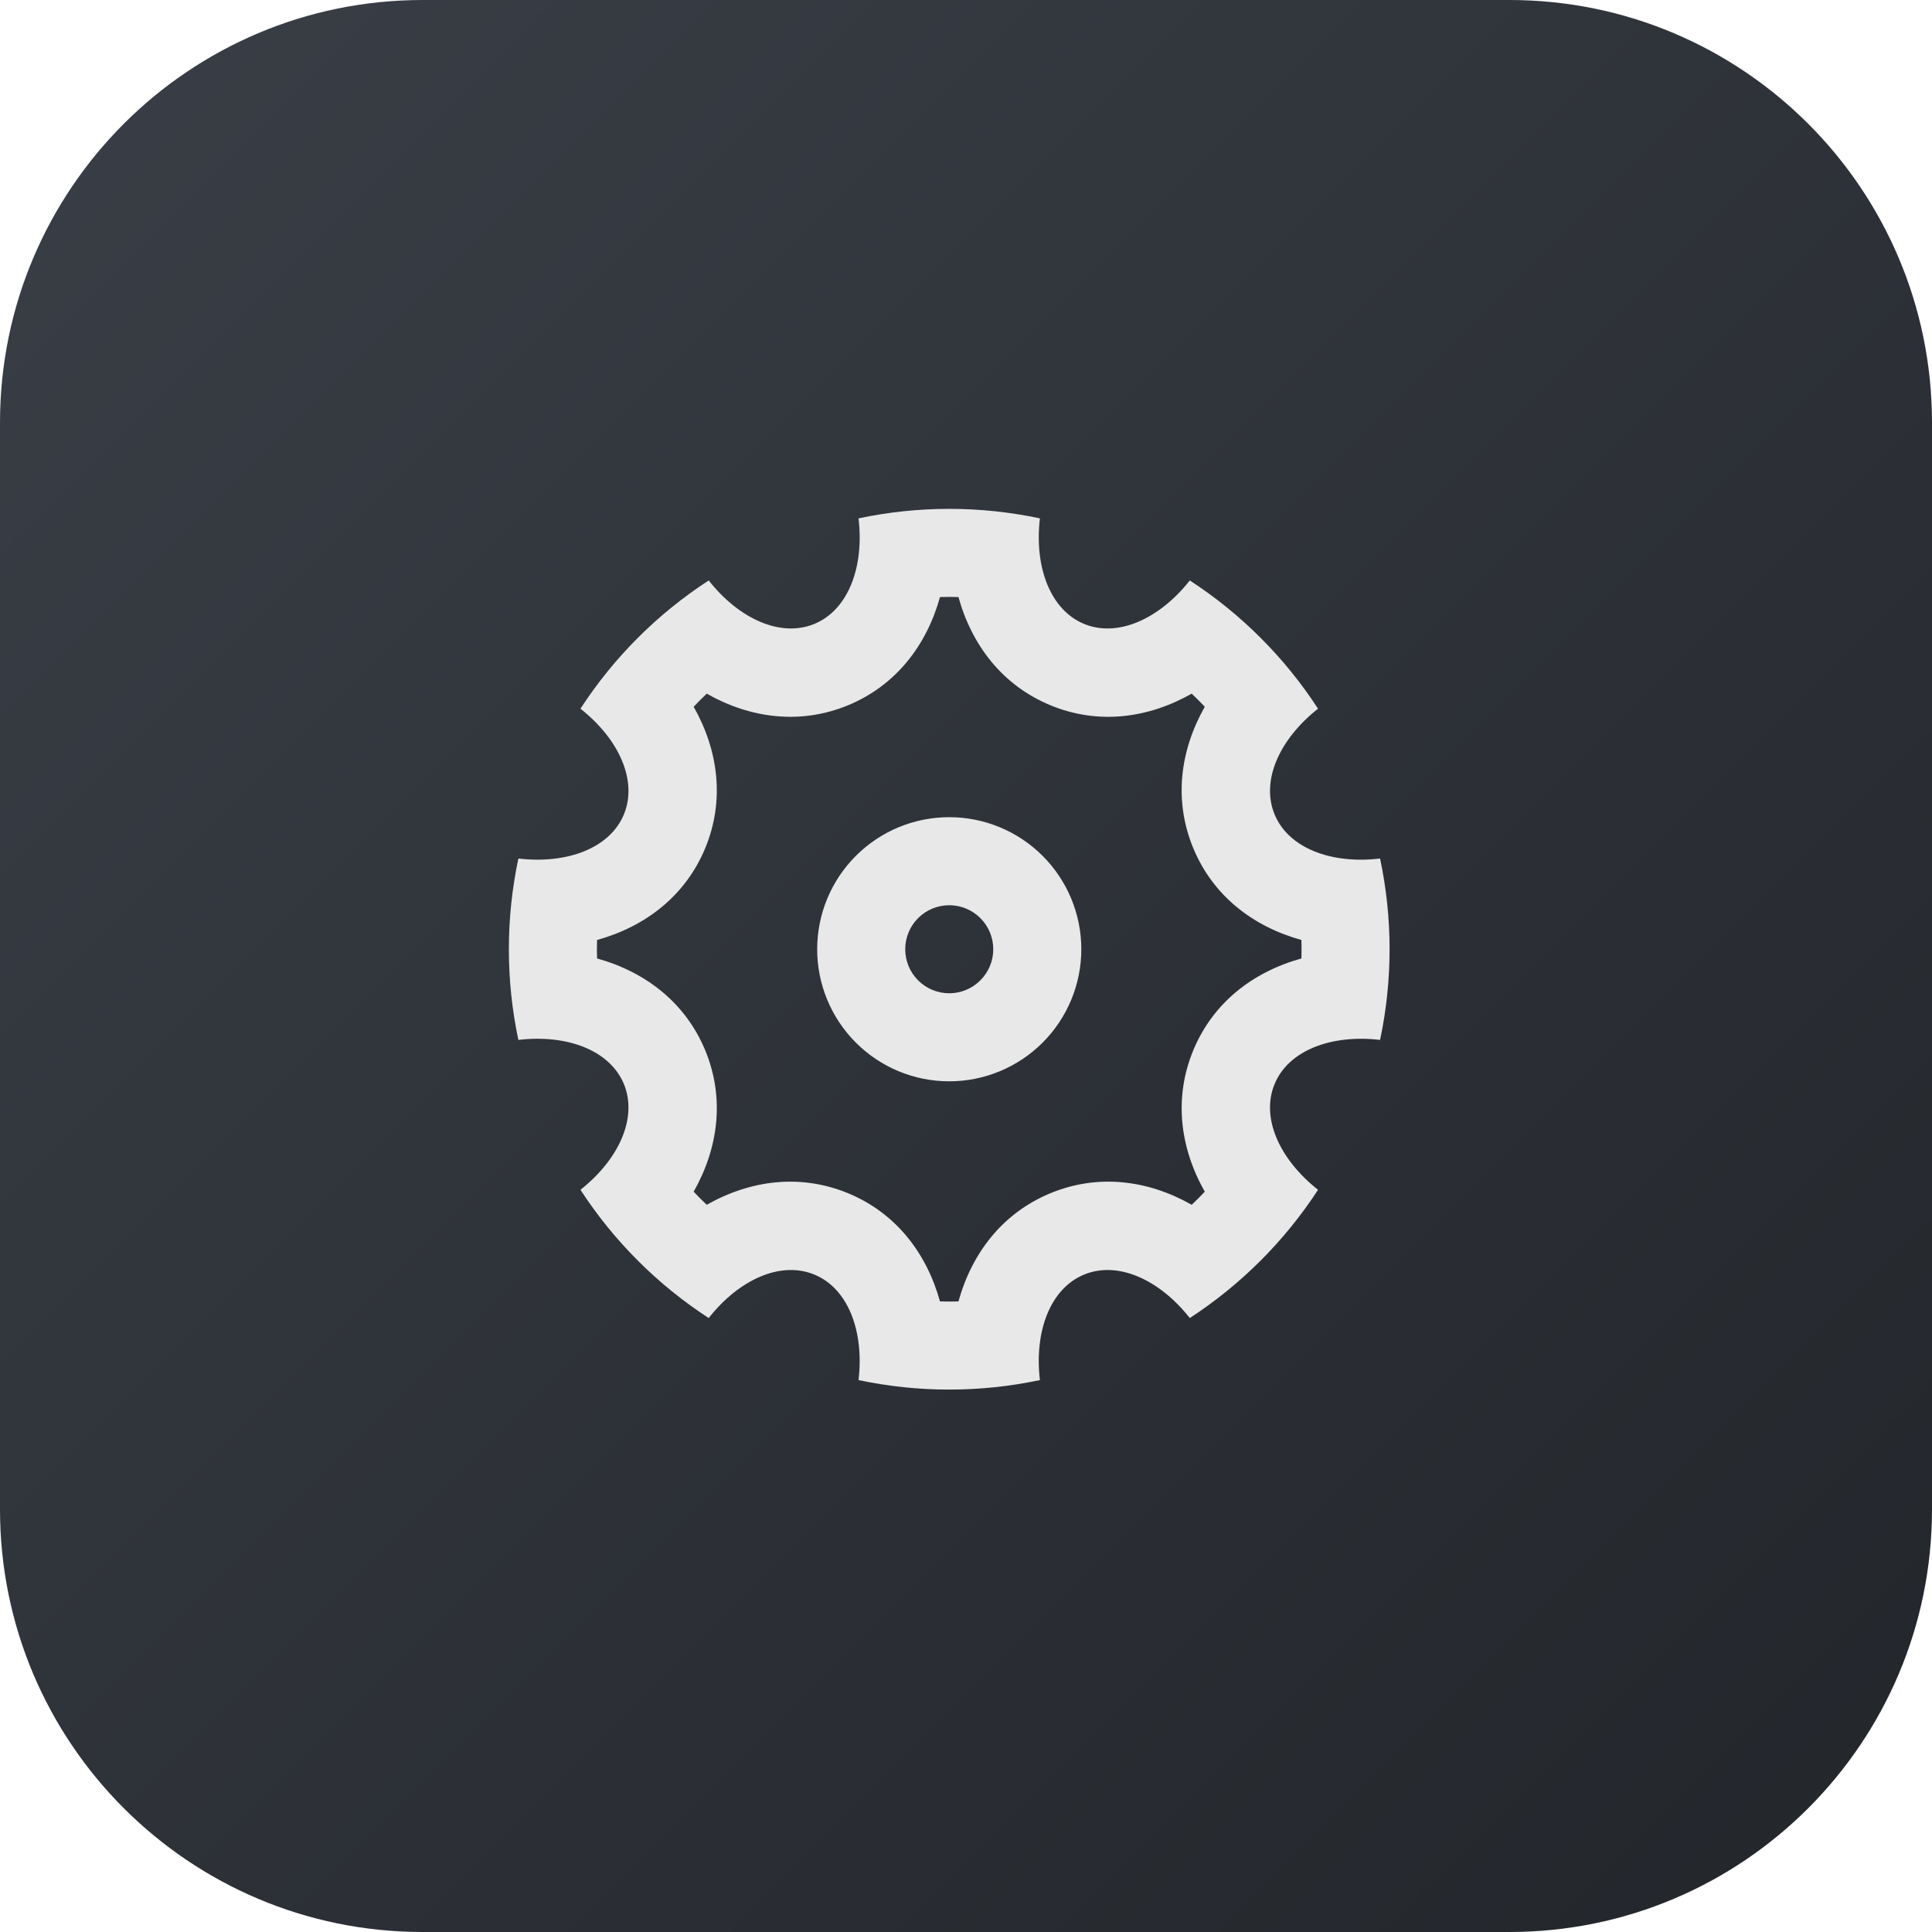
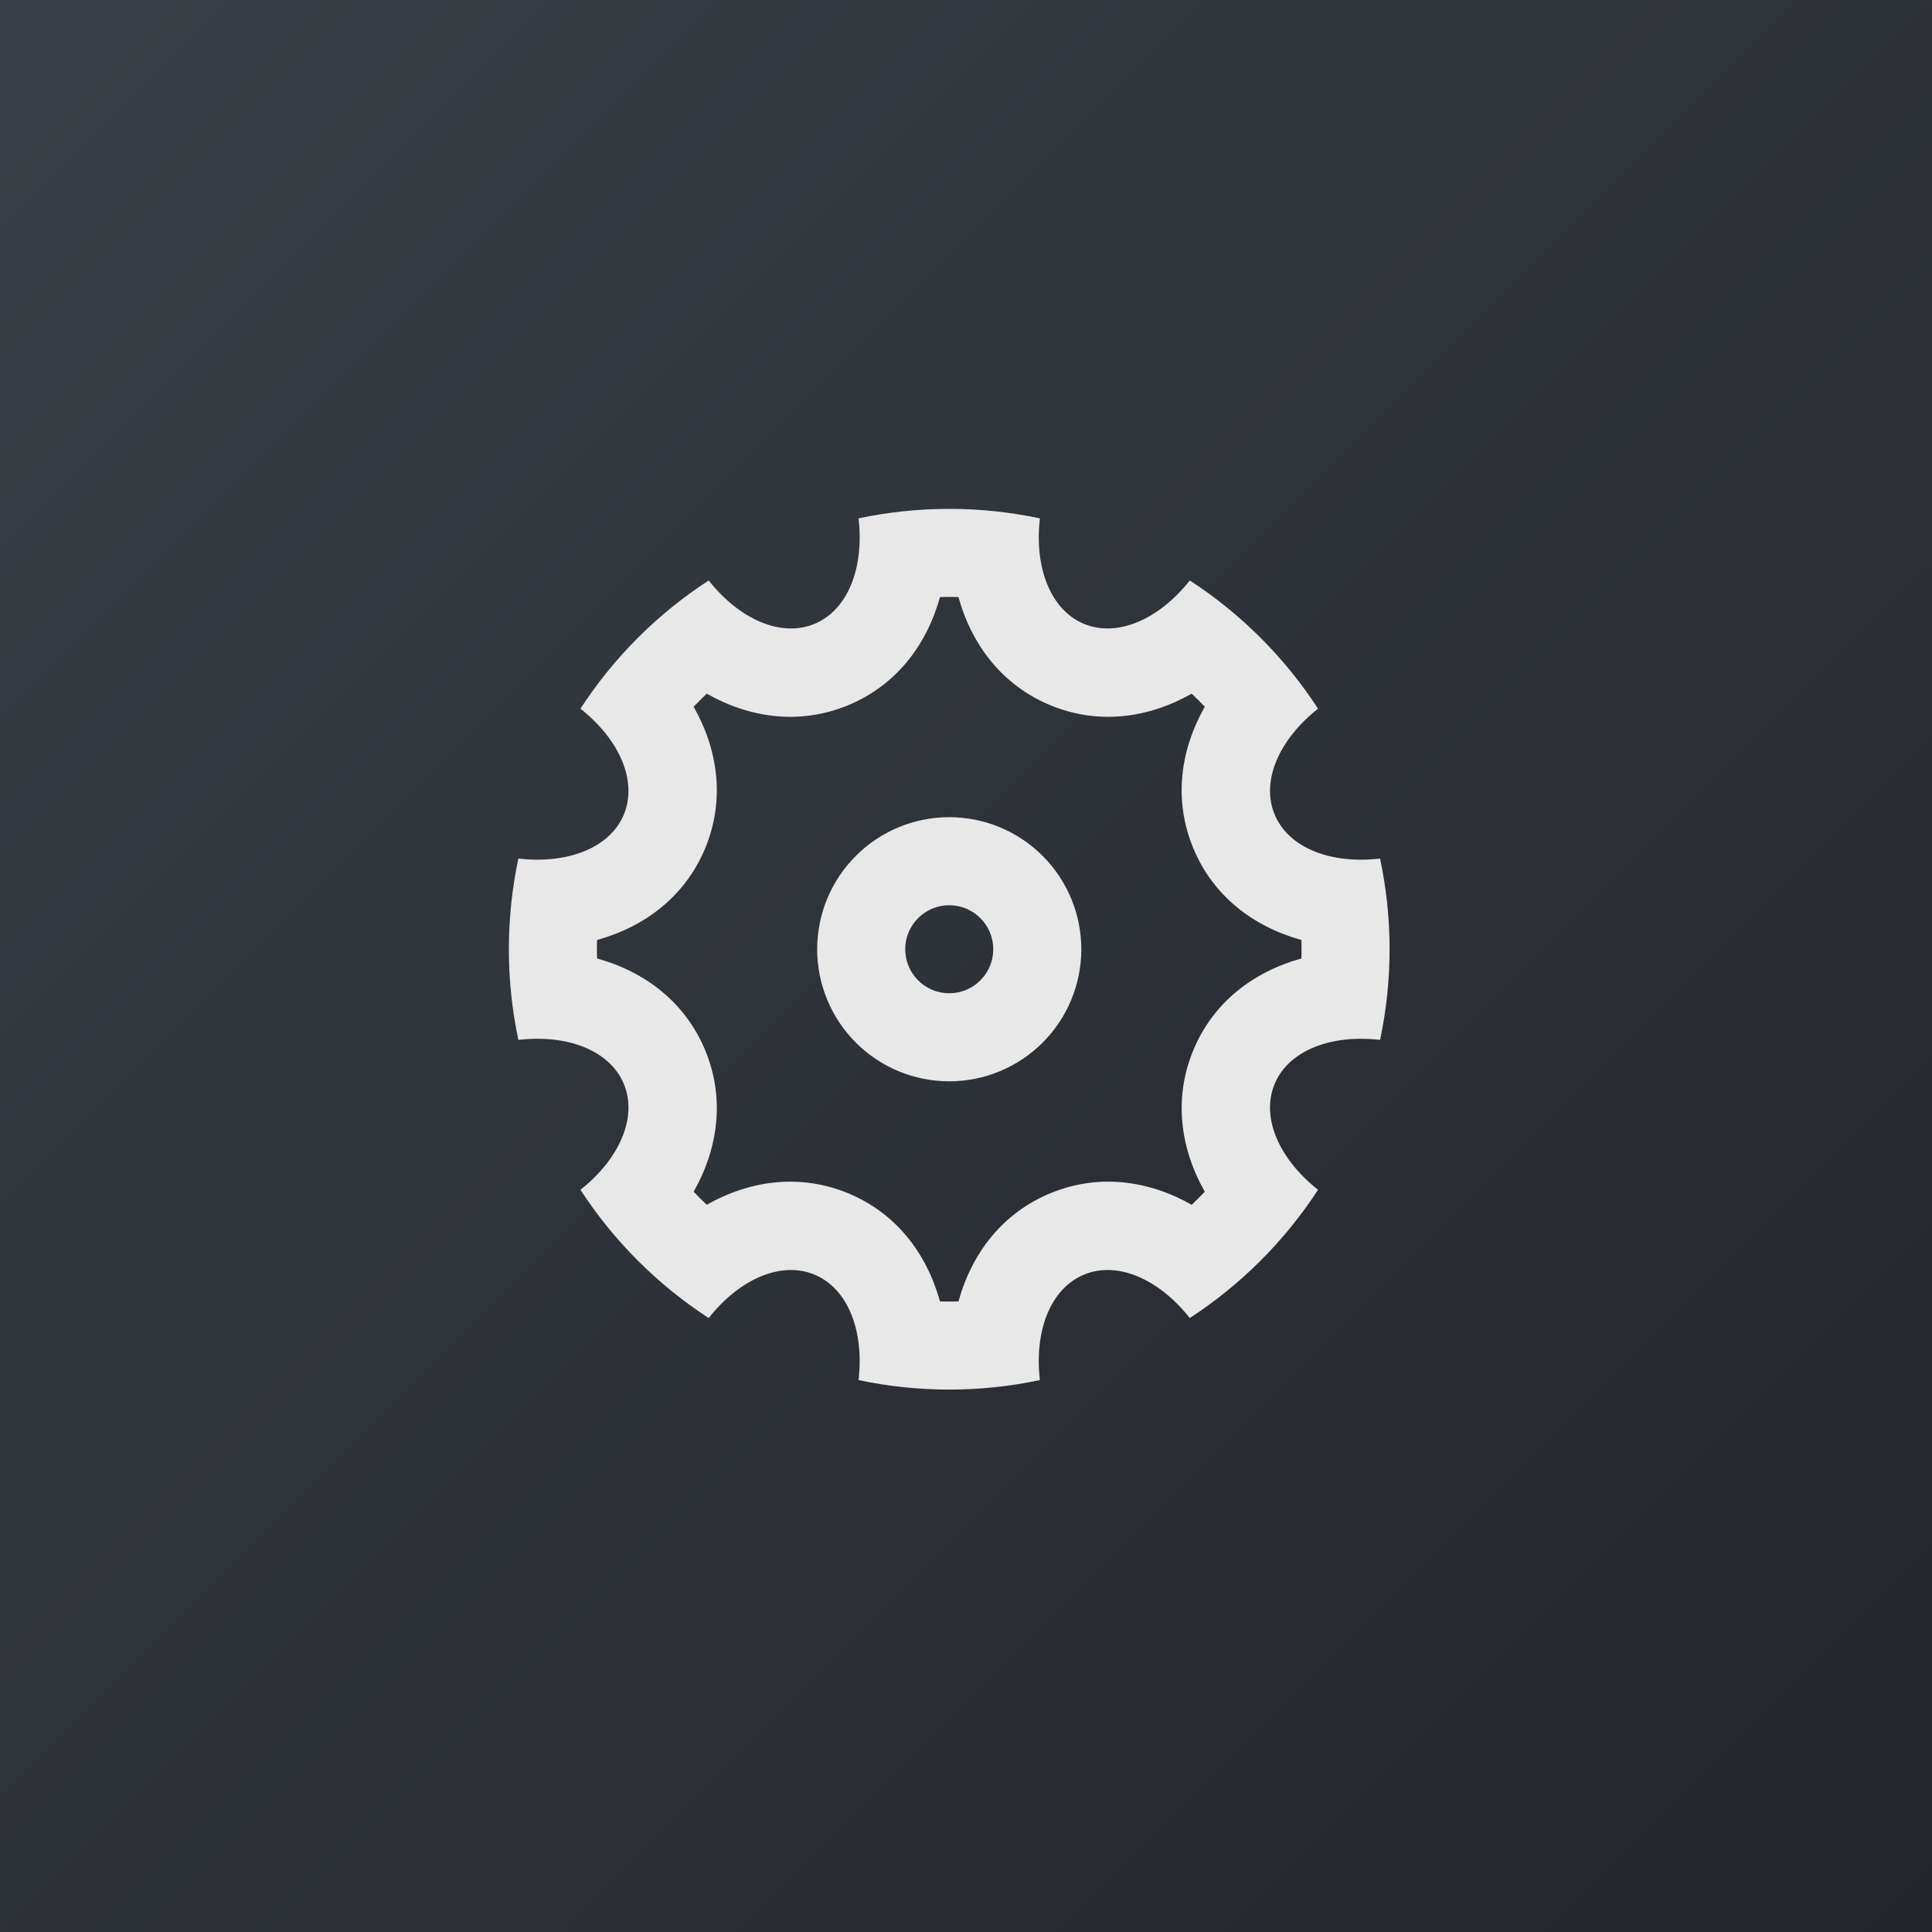
<svg xmlns="http://www.w3.org/2000/svg" width="256" height="256" viewBox="0 0 256 256">
  <defs>
    <linearGradient id="g" x1="0" y1="0" x2="1" y2="1">
      <stop offset="0" stop-color="#3a3f47" />
      <stop offset="1" stop-color="#22252a" />
    </linearGradient>
  </defs>
-   <rect width="256" height="256" rx="56" fill="url(#g)" />
+   <rect width="256" height="256" fill="url(#g)" />
  <g transform="translate(48 48) scale(6.6667)">
    <path d="M3.103 13.469C2.851 12.281 2.851 11.053 3.103 9.864C4.074 9.978 4.923 9.657 5.2 8.988C5.477 8.319 5.105 7.492 4.337 6.886C4.999 5.867 5.867 4.999 6.886 4.337C7.491 5.104 8.319 5.477 8.988 5.2C9.658 4.922 9.979 4.074 9.864 3.103C11.053 2.851 12.281 2.851 13.469 3.103C13.355 4.074 13.677 4.923 14.345 5.2C15.014 5.477 15.841 5.105 16.448 4.337C17.466 4.999 18.334 5.867 18.997 6.886C18.229 7.491 17.856 8.319 18.134 8.988C18.411 9.658 19.259 9.979 20.23 9.864C20.482 11.053 20.482 12.281 20.23 13.469C19.259 13.355 18.41 13.677 18.134 14.345C17.856 15.014 18.228 15.841 18.997 16.448C18.334 17.466 17.466 18.334 16.448 18.997C15.842 18.229 15.014 17.856 14.345 18.134C13.676 18.411 13.354 19.259 13.469 20.23C12.281 20.482 11.053 20.482 9.864 20.23C9.978 19.259 9.657 18.41 8.988 18.134C8.319 17.856 7.492 18.228 6.886 18.997C5.867 18.334 4.999 17.466 4.337 16.448C5.104 15.842 5.477 15.014 5.2 14.345C4.922 13.676 4.074 13.354 3.103 13.469V13.469ZM4.667 11.85C5.629 12.117 6.423 12.727 6.817 13.676C7.209 14.625 7.079 15.618 6.587 16.486C6.671 16.575 6.758 16.662 6.847 16.746C7.716 16.254 8.708 16.125 9.658 16.517C10.606 16.91 11.216 17.704 11.483 18.667C11.605 18.67 11.728 18.67 11.85 18.667C12.117 17.704 12.727 16.91 13.676 16.517C14.625 16.124 15.618 16.254 16.486 16.746C16.575 16.662 16.662 16.575 16.746 16.486C16.254 15.617 16.125 14.625 16.517 13.676C16.91 12.727 17.704 12.117 18.667 11.85C18.67 11.728 18.67 11.605 18.667 11.483C17.704 11.216 16.91 10.606 16.517 9.658C16.124 8.708 16.254 7.715 16.746 6.847C16.662 6.758 16.575 6.672 16.486 6.587C15.617 7.079 14.625 7.209 13.676 6.817C12.727 6.423 12.117 5.629 11.85 4.667C11.728 4.663 11.605 4.663 11.483 4.667C11.216 5.629 10.606 6.423 9.658 6.817C8.708 7.209 7.715 7.079 6.847 6.587C6.758 6.671 6.671 6.758 6.587 6.847C7.079 7.716 7.209 8.708 6.817 9.658C6.423 10.606 5.629 11.216 4.667 11.483C4.663 11.605 4.663 11.728 4.667 11.85V11.85ZM11.667 14.292C10.97 14.292 10.303 14.015 9.811 13.523C9.318 13.03 9.042 12.363 9.042 11.667C9.042 10.97 9.318 10.303 9.811 9.811C10.303 9.318 10.97 9.042 11.667 9.042C12.363 9.042 13.03 9.318 13.523 9.811C14.015 10.303 14.292 10.97 14.292 11.667C14.292 12.363 14.015 13.03 13.523 13.523C13.03 14.015 12.363 14.292 11.667 14.292ZM11.667 12.542C11.899 12.542 12.121 12.45 12.285 12.285C12.45 12.121 12.542 11.899 12.542 11.667C12.542 11.435 12.45 11.212 12.285 11.048C12.121 10.884 11.899 10.792 11.667 10.792C11.435 10.792 11.212 10.884 11.048 11.048C10.884 11.212 10.792 11.435 10.792 11.667C10.792 11.899 10.884 12.121 11.048 12.285C11.212 12.45 11.435 12.542 11.667 12.542V12.542Z" fill="#e8e8e8" fill-rule="evenodd" />
  </g>
</svg>
